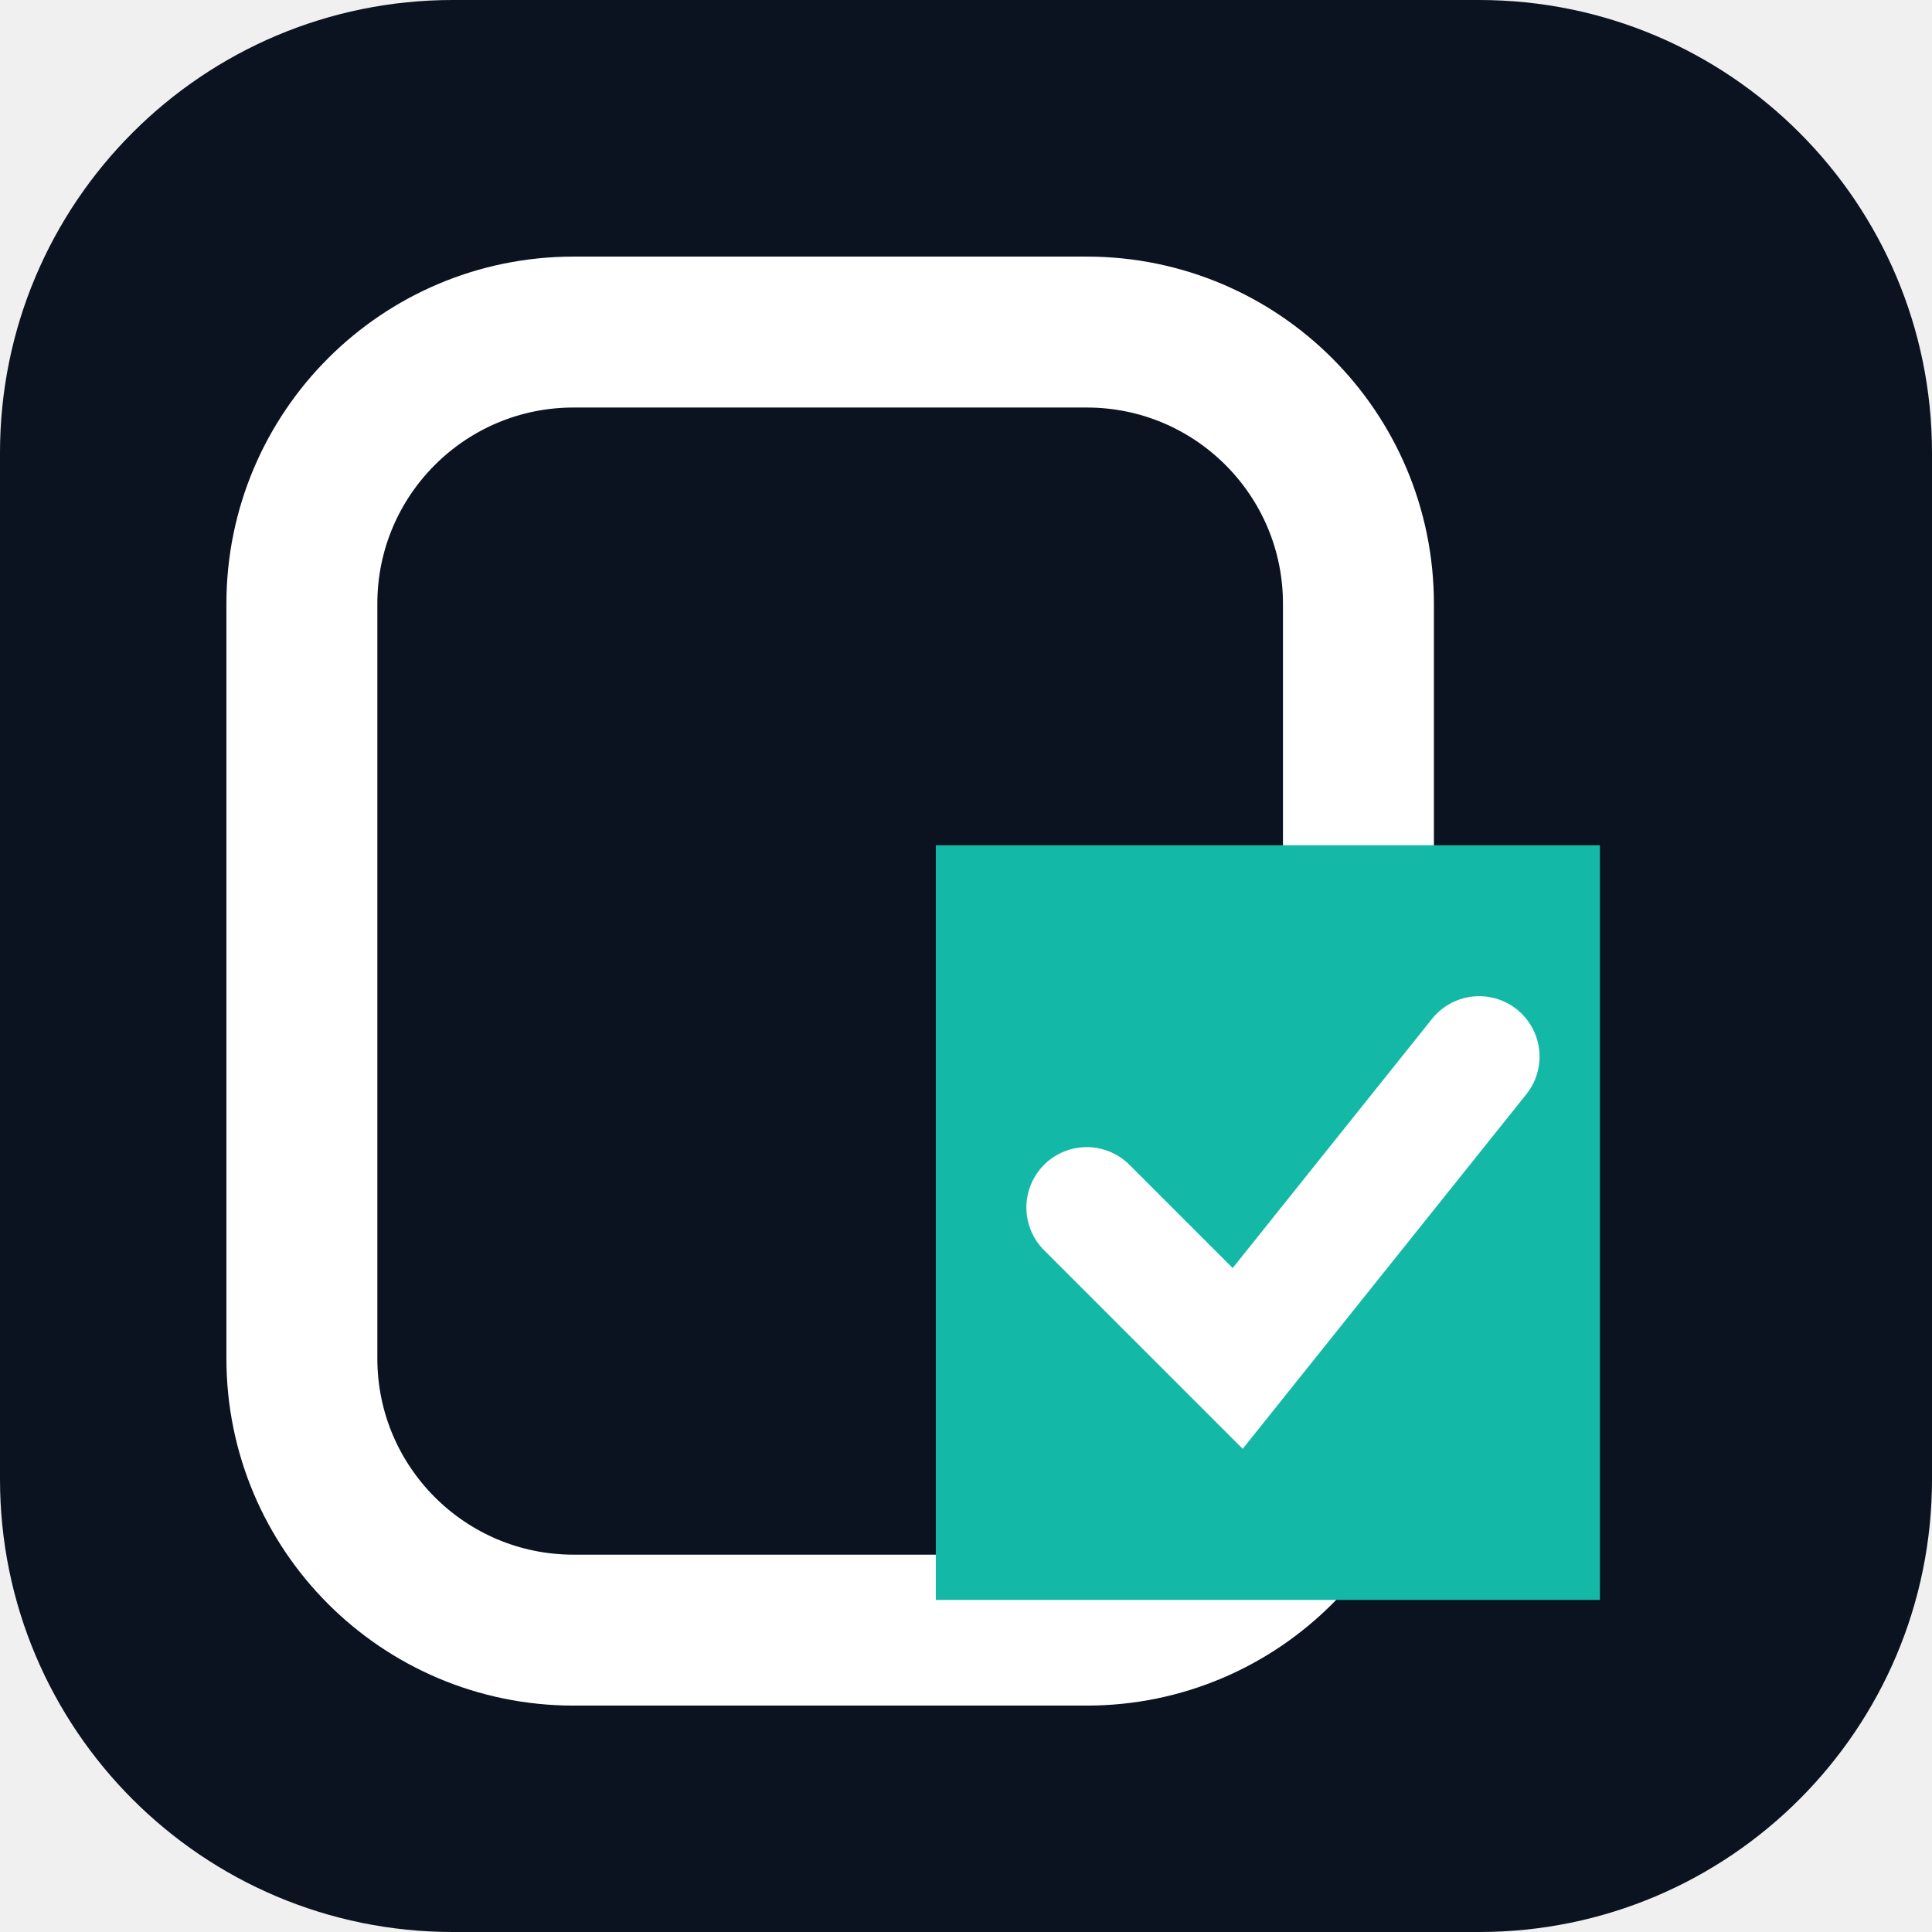
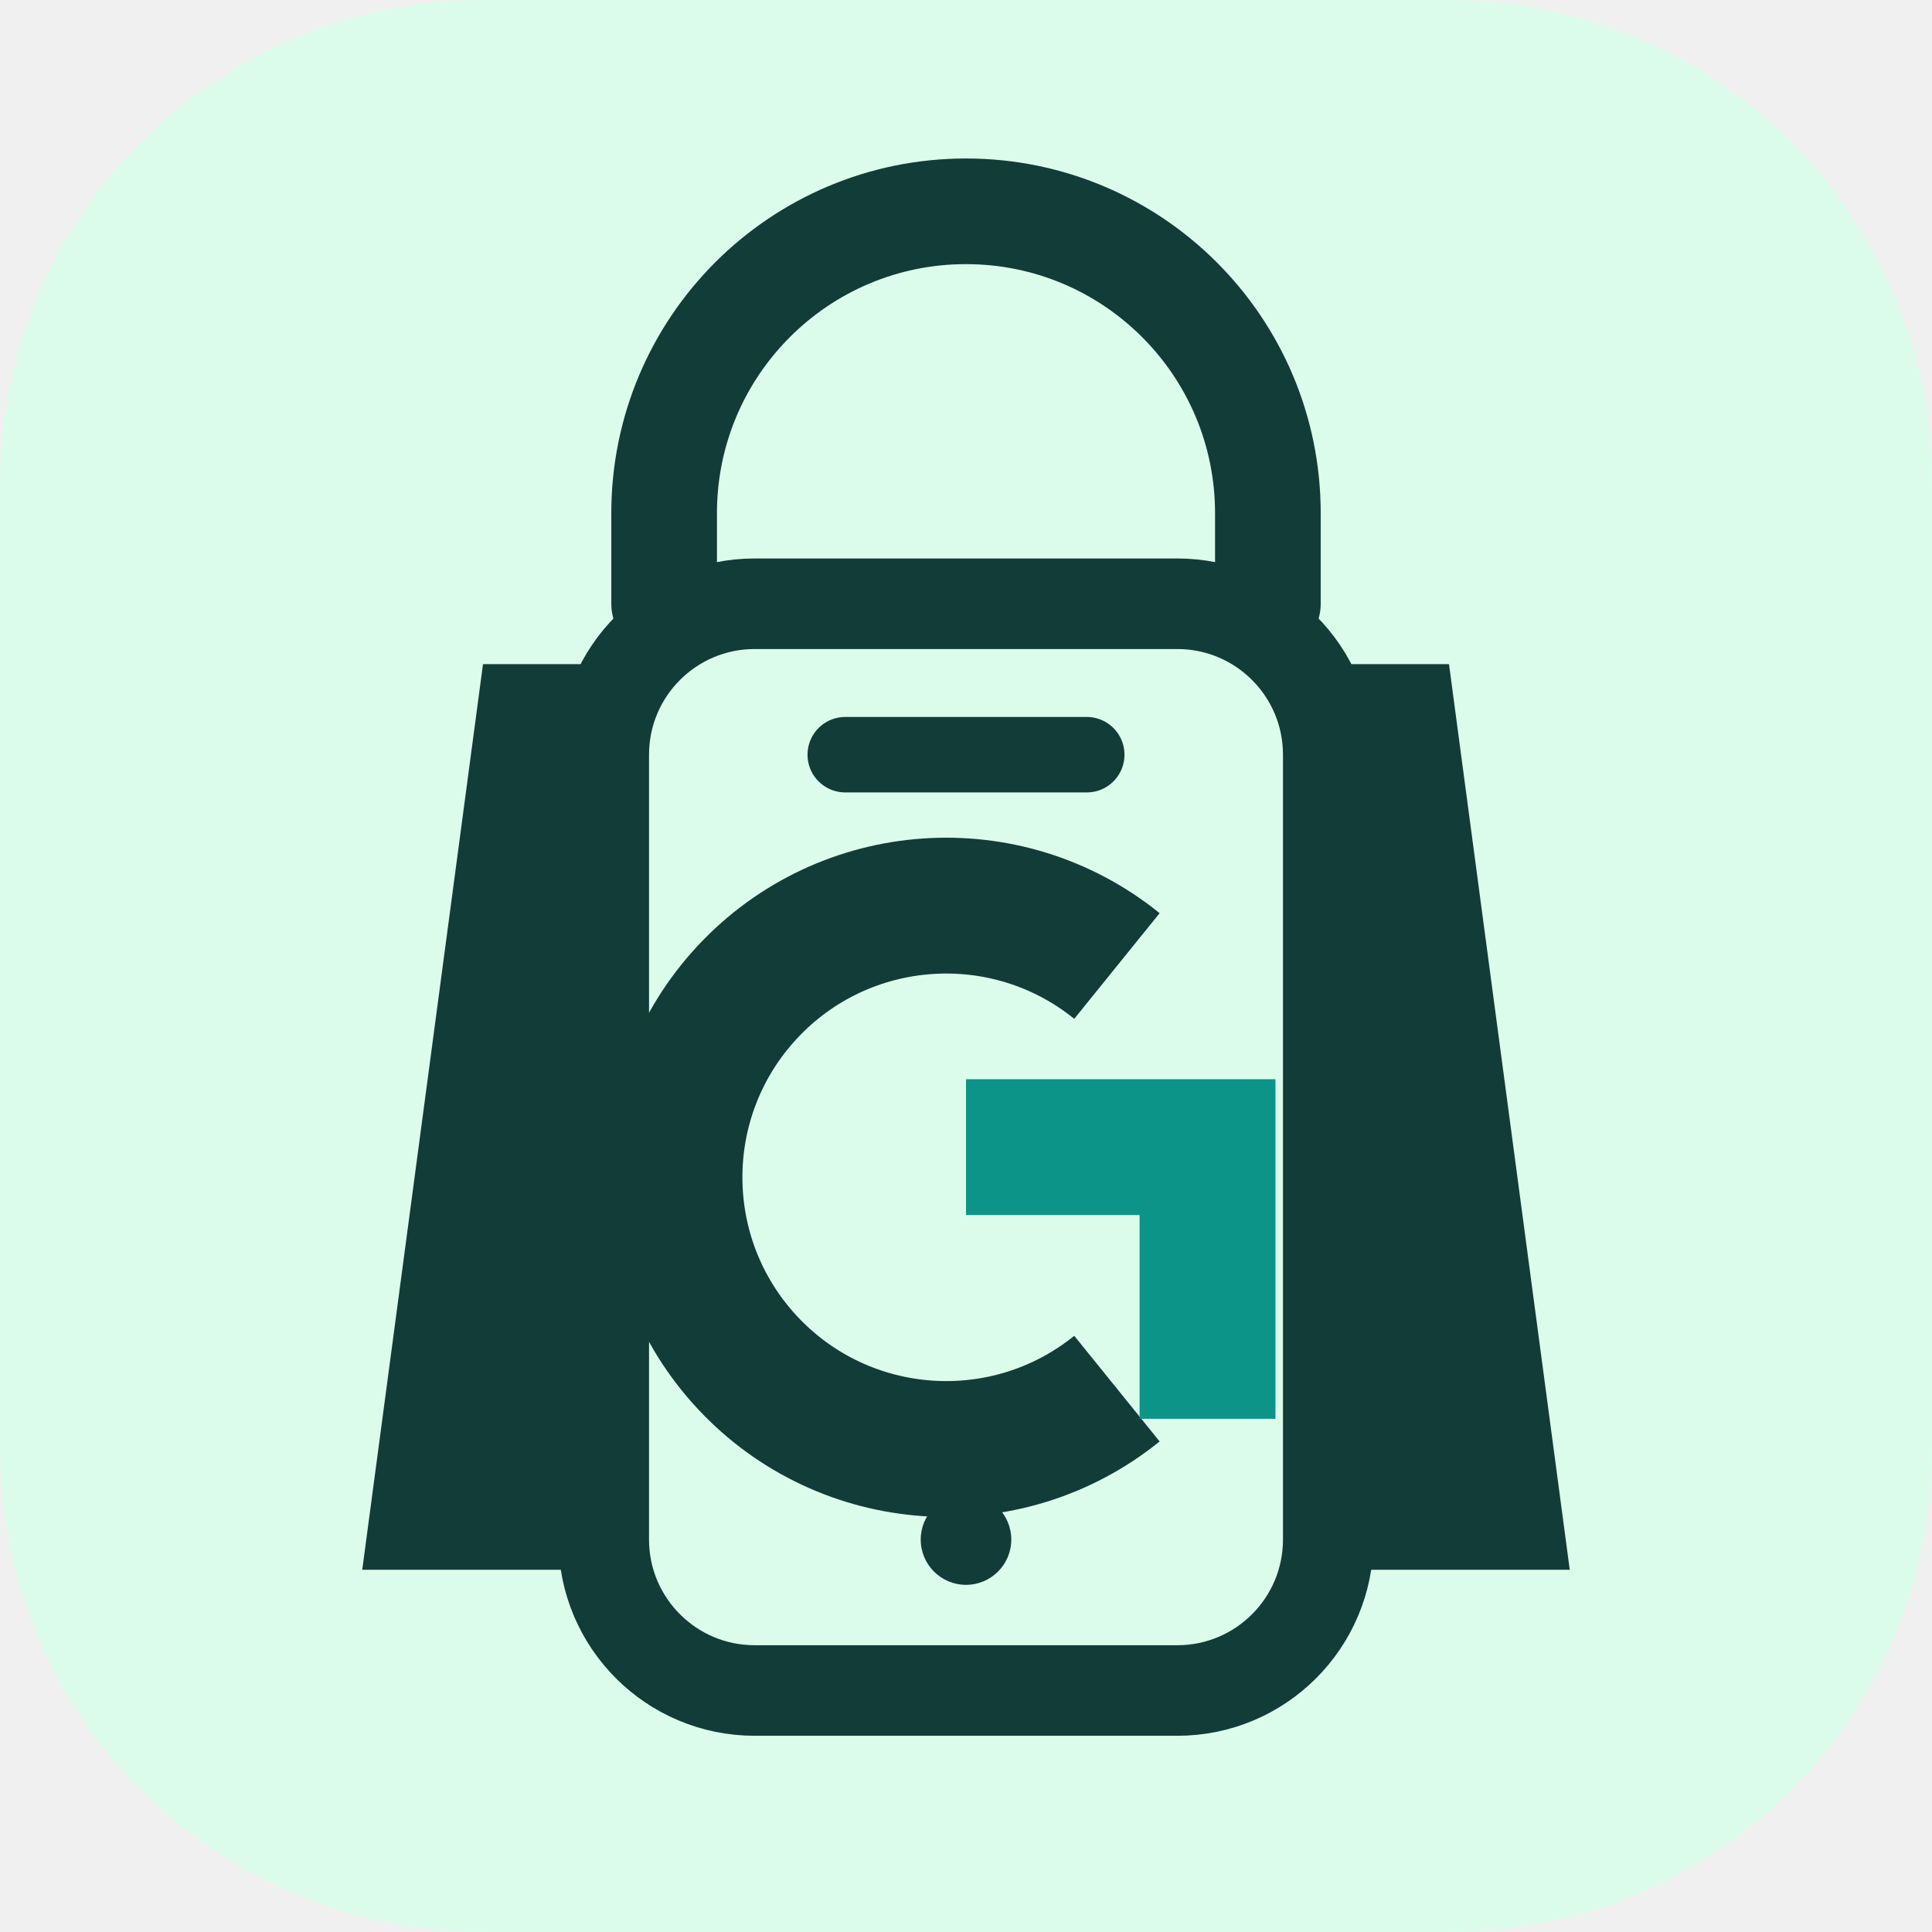
<svg xmlns="http://www.w3.org/2000/svg" viewBox="0 0 64 64">
-   <rect width="64" height="64" rx="15" fill="#0b1220" />
-   <rect x="10" y="11" width="35" height="43" rx="9" stroke="#fff" stroke-width="5" fill="none" />
-   <path d="M31 28h22v25H31Z" fill="#14b8a6" />
-   <path d="m36 40 5 5 8-10" stroke="white" stroke-width="4" fill="none" stroke-linecap="round" />
+   <rect width="64" height="64" rx="16" fill="#DCFCEB" />
+   <path d="M22 20v-3a10 10 0 0 1 20 0v3" fill="none" stroke="#123C38" stroke-width="3.5" stroke-linecap="round" />
+   <path d="M16 22h32l4 30H12z" fill="#123C38" />
+   <rect x="20" y="20" width="24" height="36" rx="5" fill="#DCFCEB" stroke="#123C38" stroke-width="3" />
+   <path d="M28 25h8" stroke="#123C38" stroke-width="2.5" stroke-linecap="round" />
+   <path d="M37 32a9 9 0 1 0 0 14" fill="none" stroke="#123C38" stroke-width="4.5" />
+   <path d="M32 38h8v9" fill="none" stroke="#0D9488" stroke-width="4.5" />
+   <circle cx="32" cy="51" r="1.5" fill="#123C38" />
</svg>
